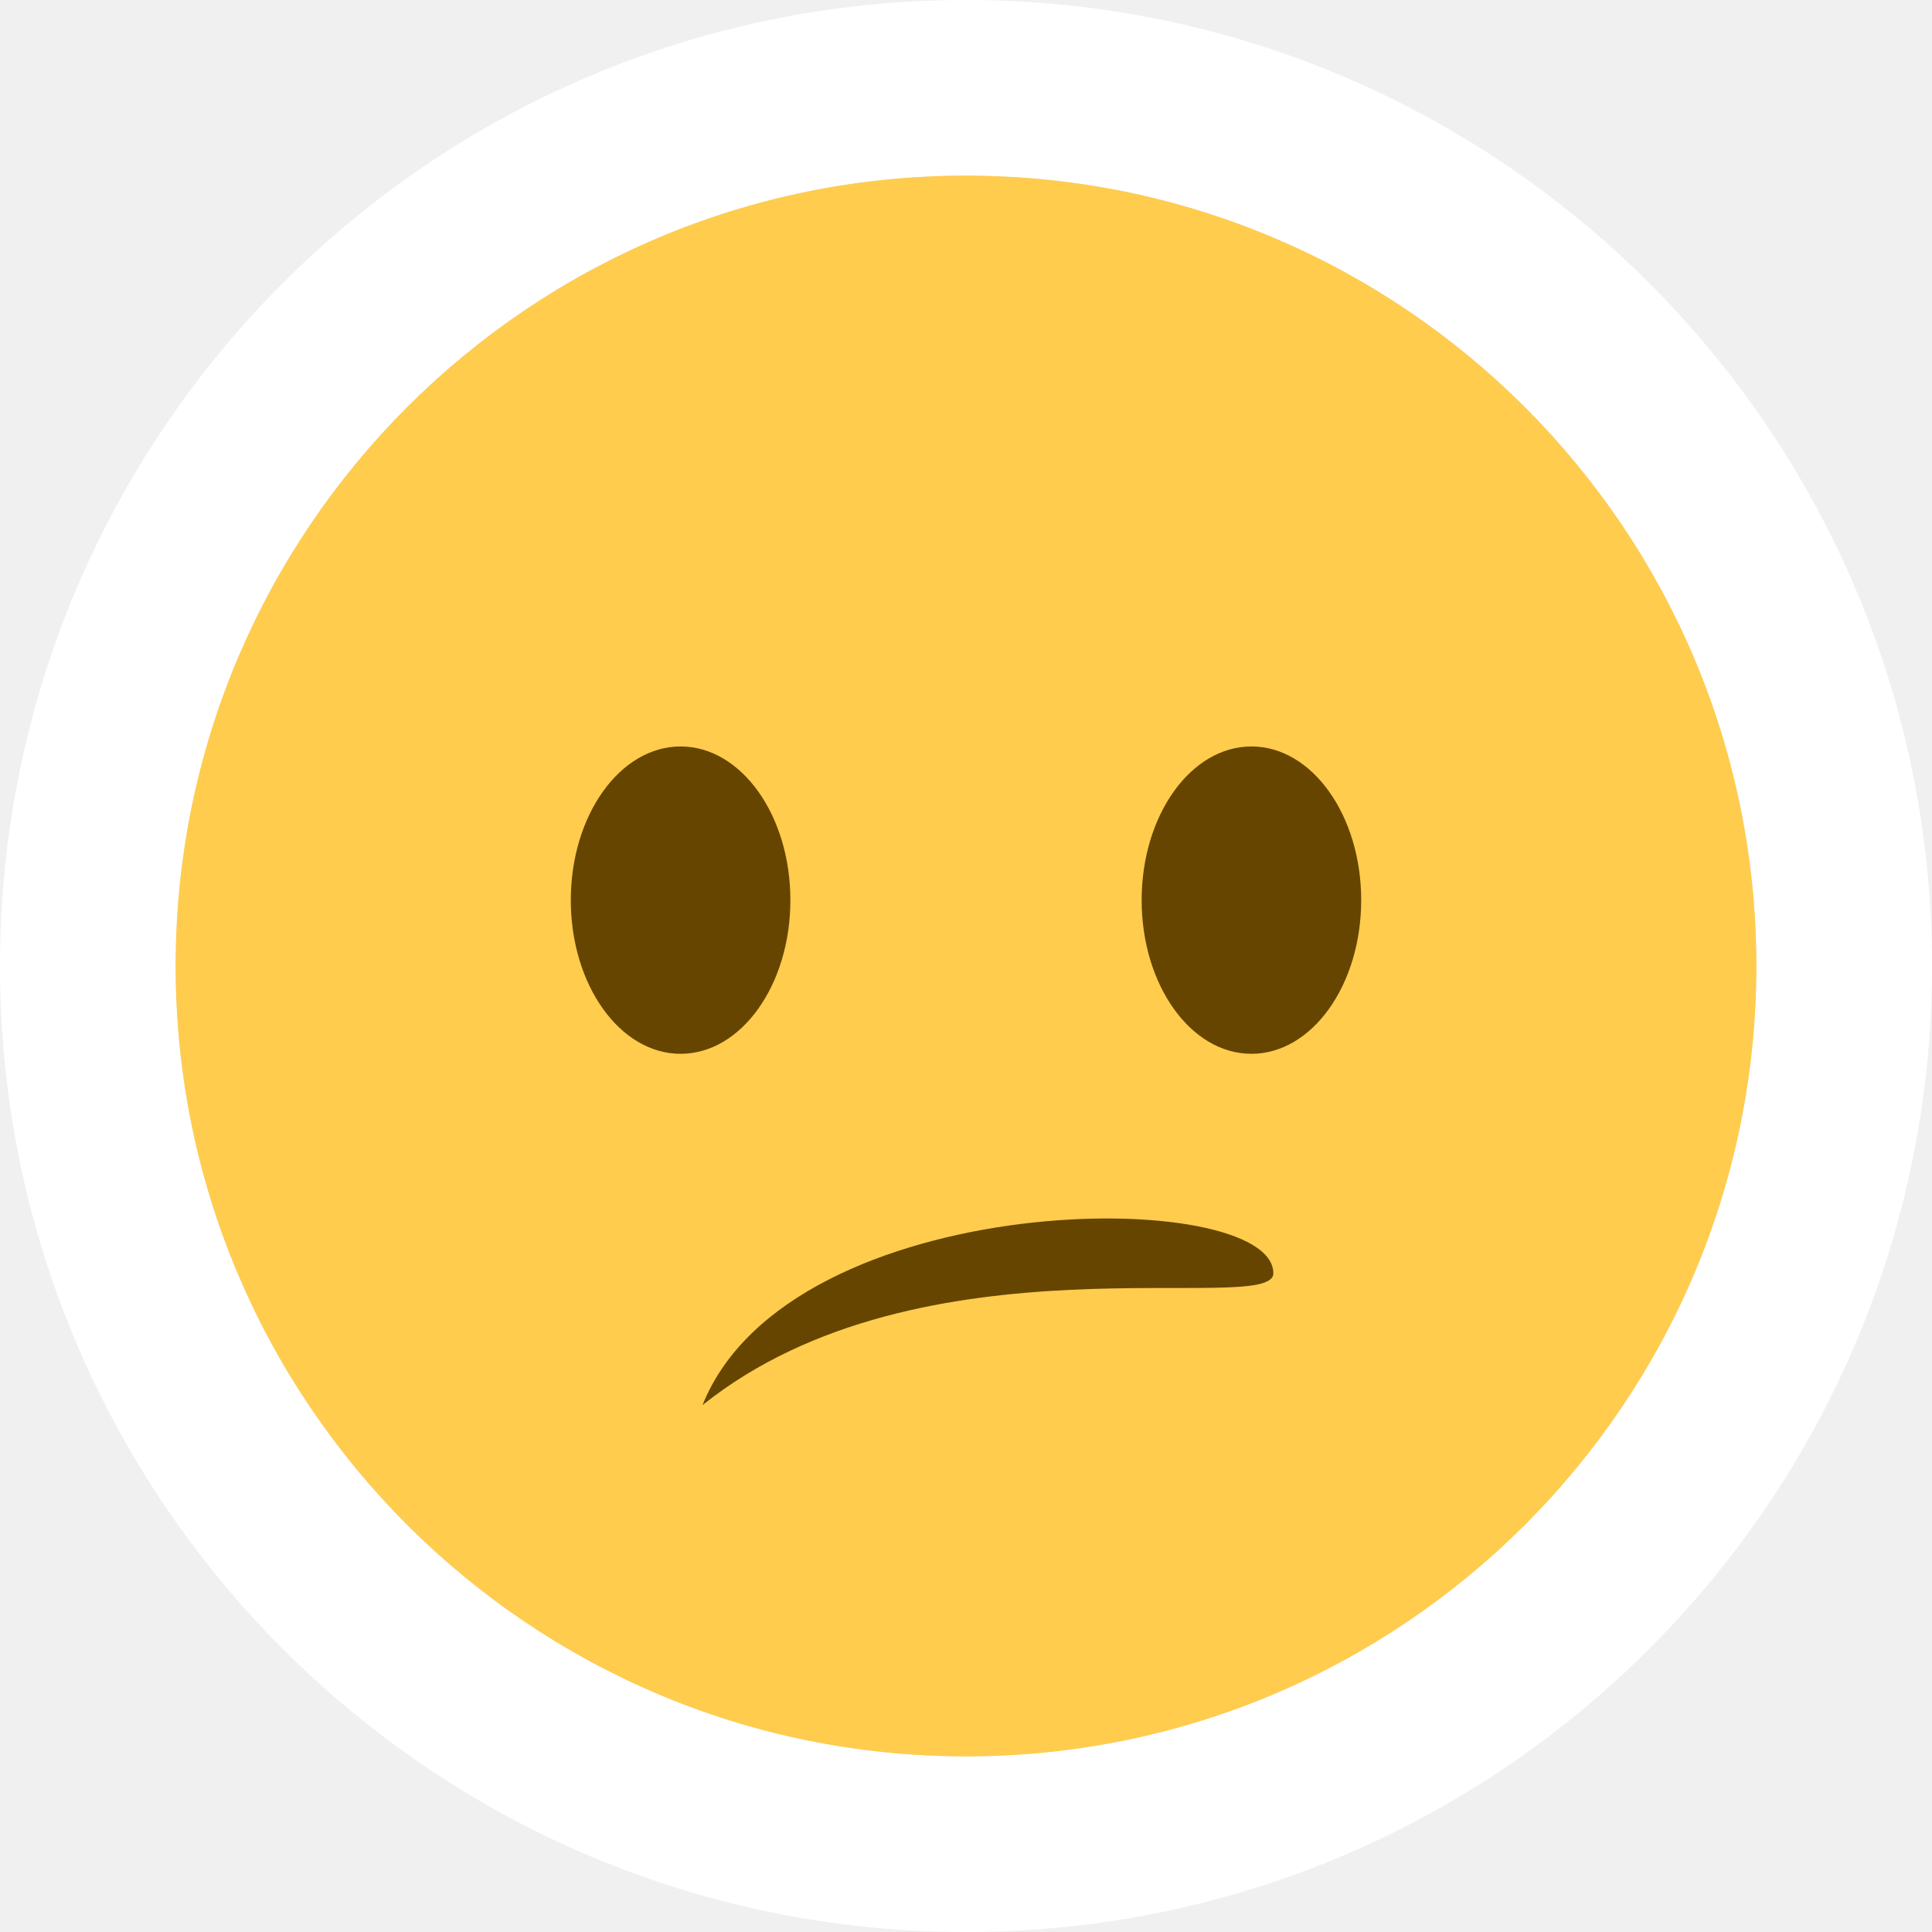
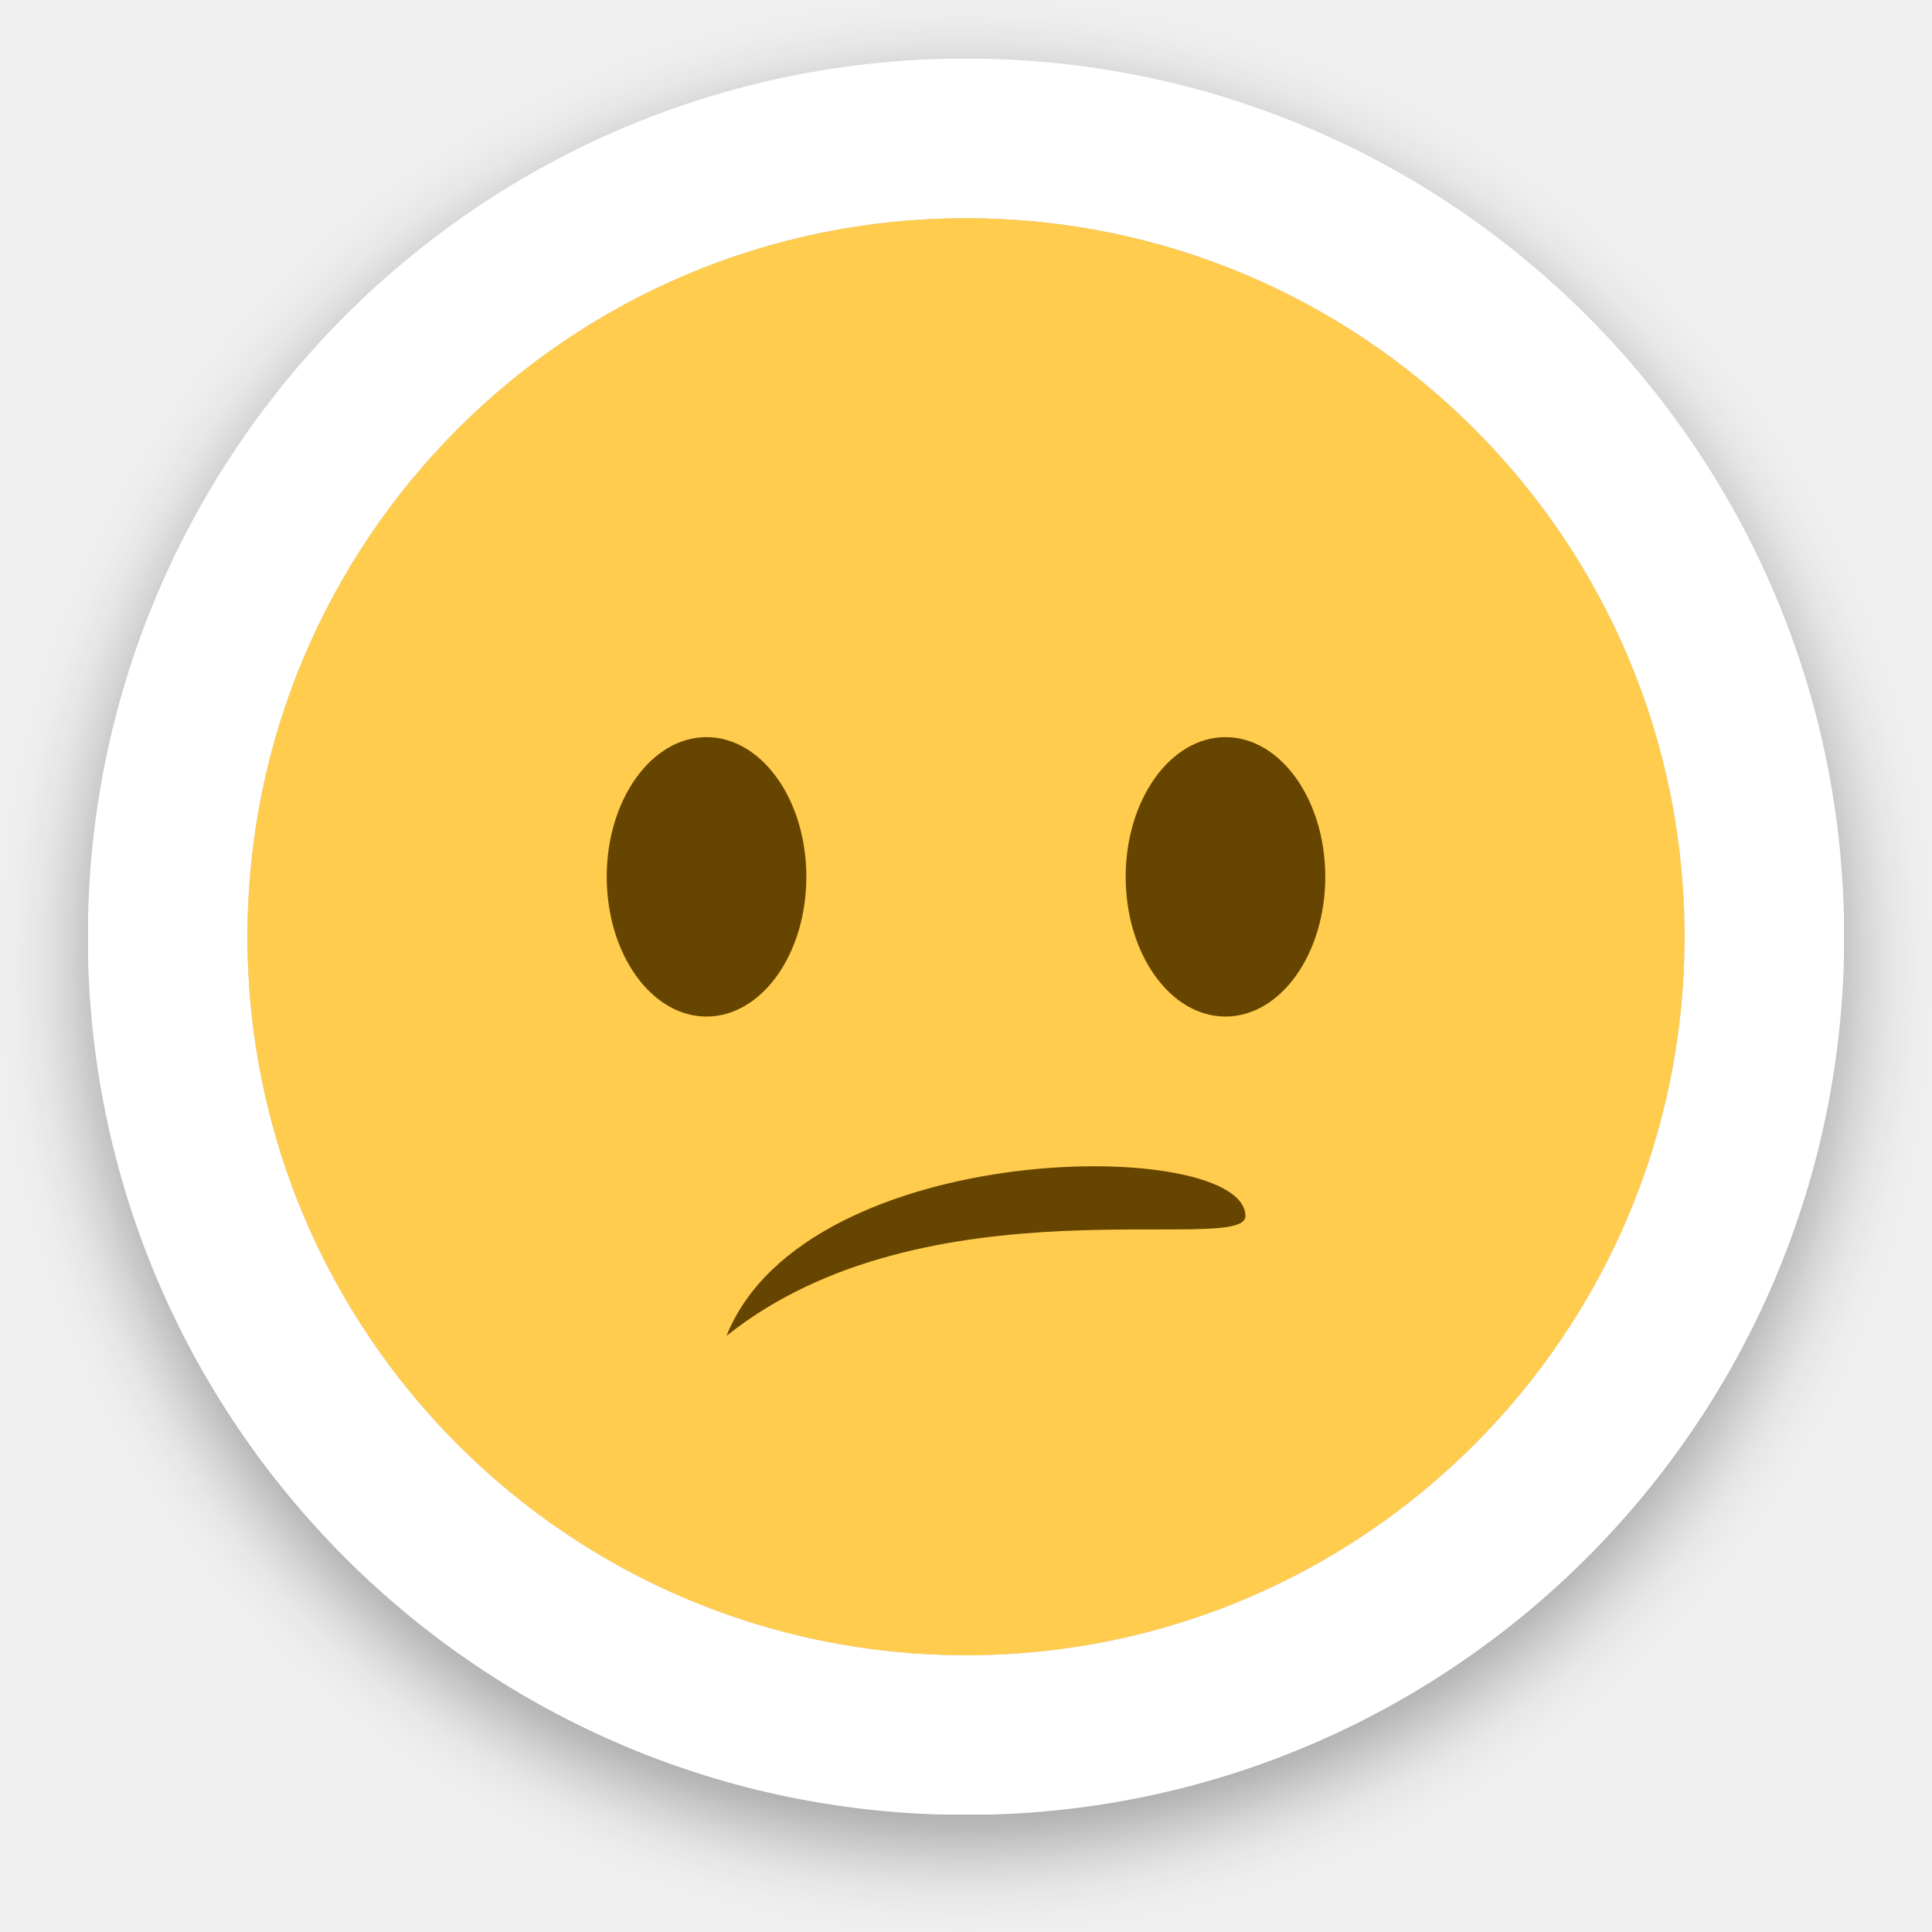
- <svg xmlns="http://www.w3.org/2000/svg" width="60" height="60" viewBox="0 0 60 60" fill="none">
-   <g clip-path="url(#clip0_1424_127)">
-     <path fill-rule="evenodd" clip-rule="evenodd" d="M30 54.545C43.556 54.545 54.545 43.556 54.545 30C54.545 16.445 43.556 5.455 30 5.455C16.445 5.455 5.455 16.445 5.455 30C5.455 43.556 16.445 54.545 30 54.545Z" fill="#D9D9D9" />
-     <mask id="mask0_1424_127" style="mask-type:luminance" maskUnits="userSpaceOnUse" x="0" y="0" width="60" height="60">
-       <path d="M60 0H0V60H60V0Z" fill="white" />
-       <path fill-rule="evenodd" clip-rule="evenodd" d="M30 54.545C43.556 54.545 54.545 43.556 54.545 30C54.545 16.445 43.556 5.455 30 5.455C16.445 5.455 5.455 16.445 5.455 30C5.455 43.556 16.445 54.545 30 54.545Z" fill="black" />
-     </mask>
-     <g mask="url(#mask0_1424_127)">
-       <path d="M49.091 30C49.091 40.544 40.544 49.091 30 49.091V60C46.568 60 60 46.568 60 30H49.091ZM30 10.909C40.543 10.909 49.091 19.458 49.091 30H60C60 13.433 46.569 0 30 0V10.909ZM10.909 30C10.909 19.458 19.458 10.909 30 10.909V0C13.433 0 0 13.433 0 30H10.909ZM30 49.091C19.458 49.091 10.909 40.543 10.909 30H0C0 46.569 13.433 60 30 60V49.091Z" fill="white" />
+ <svg xmlns="http://www.w3.org/2000/svg" width="66" height="66" viewBox="0 0 66 66" fill="none">
+   <g filter="url(#filter0_d_1454_115)">
+     <g clip-path="url(#clip0_1454_115)">
+       <path fill-rule="evenodd" clip-rule="evenodd" d="M33 56.545C46.556 56.545 57.545 45.556 57.545 32C57.545 18.445 46.556 7.455 33 7.455C19.445 7.455 8.455 18.445 8.455 32C8.455 45.556 19.445 56.545 33 56.545Z" fill="#D9D9D9" />
+       <mask id="mask0_1454_115" style="mask-type:luminance" maskUnits="userSpaceOnUse" x="3" y="2" width="60" height="60">
+         <path d="M63 2H3V62H63V2Z" fill="white" />
+         <path fill-rule="evenodd" clip-rule="evenodd" d="M33 56.545C46.556 56.545 57.545 45.556 57.545 32C57.545 18.445 46.556 7.455 33 7.455C19.445 7.455 8.455 18.445 8.455 32C8.455 45.556 19.445 56.545 33 56.545Z" fill="black" />
+       </mask>
+       <g mask="url(#mask0_1454_115)">
+         <path d="M52.091 32C52.091 42.544 43.544 51.091 33 51.091V62C49.568 62 63 48.568 63 32H52.091ZM33 12.909C43.543 12.909 52.091 21.458 52.091 32H63C63 15.433 49.569 2 33 2V12.909ZM13.909 32C13.909 21.458 22.458 12.909 33 12.909V2C16.433 2 3 15.433 3 32H13.909ZM33 51.091C22.458 51.091 13.909 42.543 13.909 32H3C3 48.569 16.433 62 33 62V51.091Z" fill="white" />
+       </g>
+       <path d="M57.545 32C57.545 45.556 46.556 56.545 33 56.545C19.445 56.545 8.455 45.556 8.455 32C8.455 18.445 19.445 7.455 33 7.455C46.556 7.455 57.545 18.445 57.545 32Z" fill="#FFCC4D" />
+       <path d="M24.136 34.727C26.019 34.727 27.546 32.59 27.546 29.954C27.546 27.319 26.019 25.182 24.136 25.182C22.254 25.182 20.727 27.319 20.727 29.954C20.727 32.59 22.254 34.727 24.136 34.727Z" fill="#664500" />
+       <path d="M41.864 34.727C43.746 34.727 45.273 32.59 45.273 29.954C45.273 27.319 43.746 25.182 41.864 25.182C39.981 25.182 38.455 27.319 38.455 29.954C38.455 32.59 39.981 34.727 41.864 34.727Z" fill="#664500" />
+       <path d="M24.818 45.636C27.545 38.818 42.545 38.818 42.545 41.545C42.545 42.909 31.636 40.182 24.818 45.636Z" fill="#664500" />
    </g>
-     <path d="M54.545 30C54.545 43.556 43.556 54.545 30 54.545C16.445 54.545 5.455 43.556 5.455 30C5.455 16.445 16.445 5.455 30 5.455C43.556 5.455 54.545 16.445 54.545 30Z" fill="#FFCC4D" />
-     <path d="M21.136 32.727C23.019 32.727 24.546 30.59 24.546 27.955C24.546 25.319 23.019 23.182 21.136 23.182C19.254 23.182 17.727 25.319 17.727 27.955C17.727 30.59 19.254 32.727 21.136 32.727Z" fill="#664500" />
-     <path d="M38.864 32.727C40.746 32.727 42.273 30.59 42.273 27.955C42.273 25.319 40.746 23.182 38.864 23.182C36.981 23.182 35.455 25.319 35.455 27.955C35.455 30.59 36.981 32.727 38.864 32.727Z" fill="#664500" />
-     <path d="M21.818 43.636C24.545 36.818 39.545 36.818 39.545 39.545C39.545 40.909 28.636 38.182 21.818 43.636Z" fill="#664500" />
  </g>
  <defs>
-     <clipPath id="clip0_1424_127">
-       <rect width="60" height="60" fill="white" />
+     <filter id="filter0_d_1454_115" x="0" y="0" width="66" height="66" filterUnits="userSpaceOnUse" color-interpolation-filters="sRGB">
+       <feFlood flood-opacity="0" result="BackgroundImageFix" />
+       <feColorMatrix in="SourceAlpha" type="matrix" values="0 0 0 0 0 0 0 0 0 0 0 0 0 0 0 0 0 0 127 0" result="hardAlpha" />
+       <feOffset dy="1" />
+       <feGaussianBlur stdDeviation="1.5" />
+       <feColorMatrix type="matrix" values="0 0 0 0 0 0 0 0 0 0 0 0 0 0 0 0 0 0 0.349 0" />
+       <feBlend mode="normal" in2="BackgroundImageFix" result="effect1_dropShadow_1454_115" />
+       <feBlend mode="normal" in="SourceGraphic" in2="effect1_dropShadow_1454_115" result="shape" />
+     </filter>
+     <clipPath id="clip0_1454_115">
+       <rect width="60" height="60" fill="white" transform="translate(3 2)" />
    </clipPath>
  </defs>
</svg>
